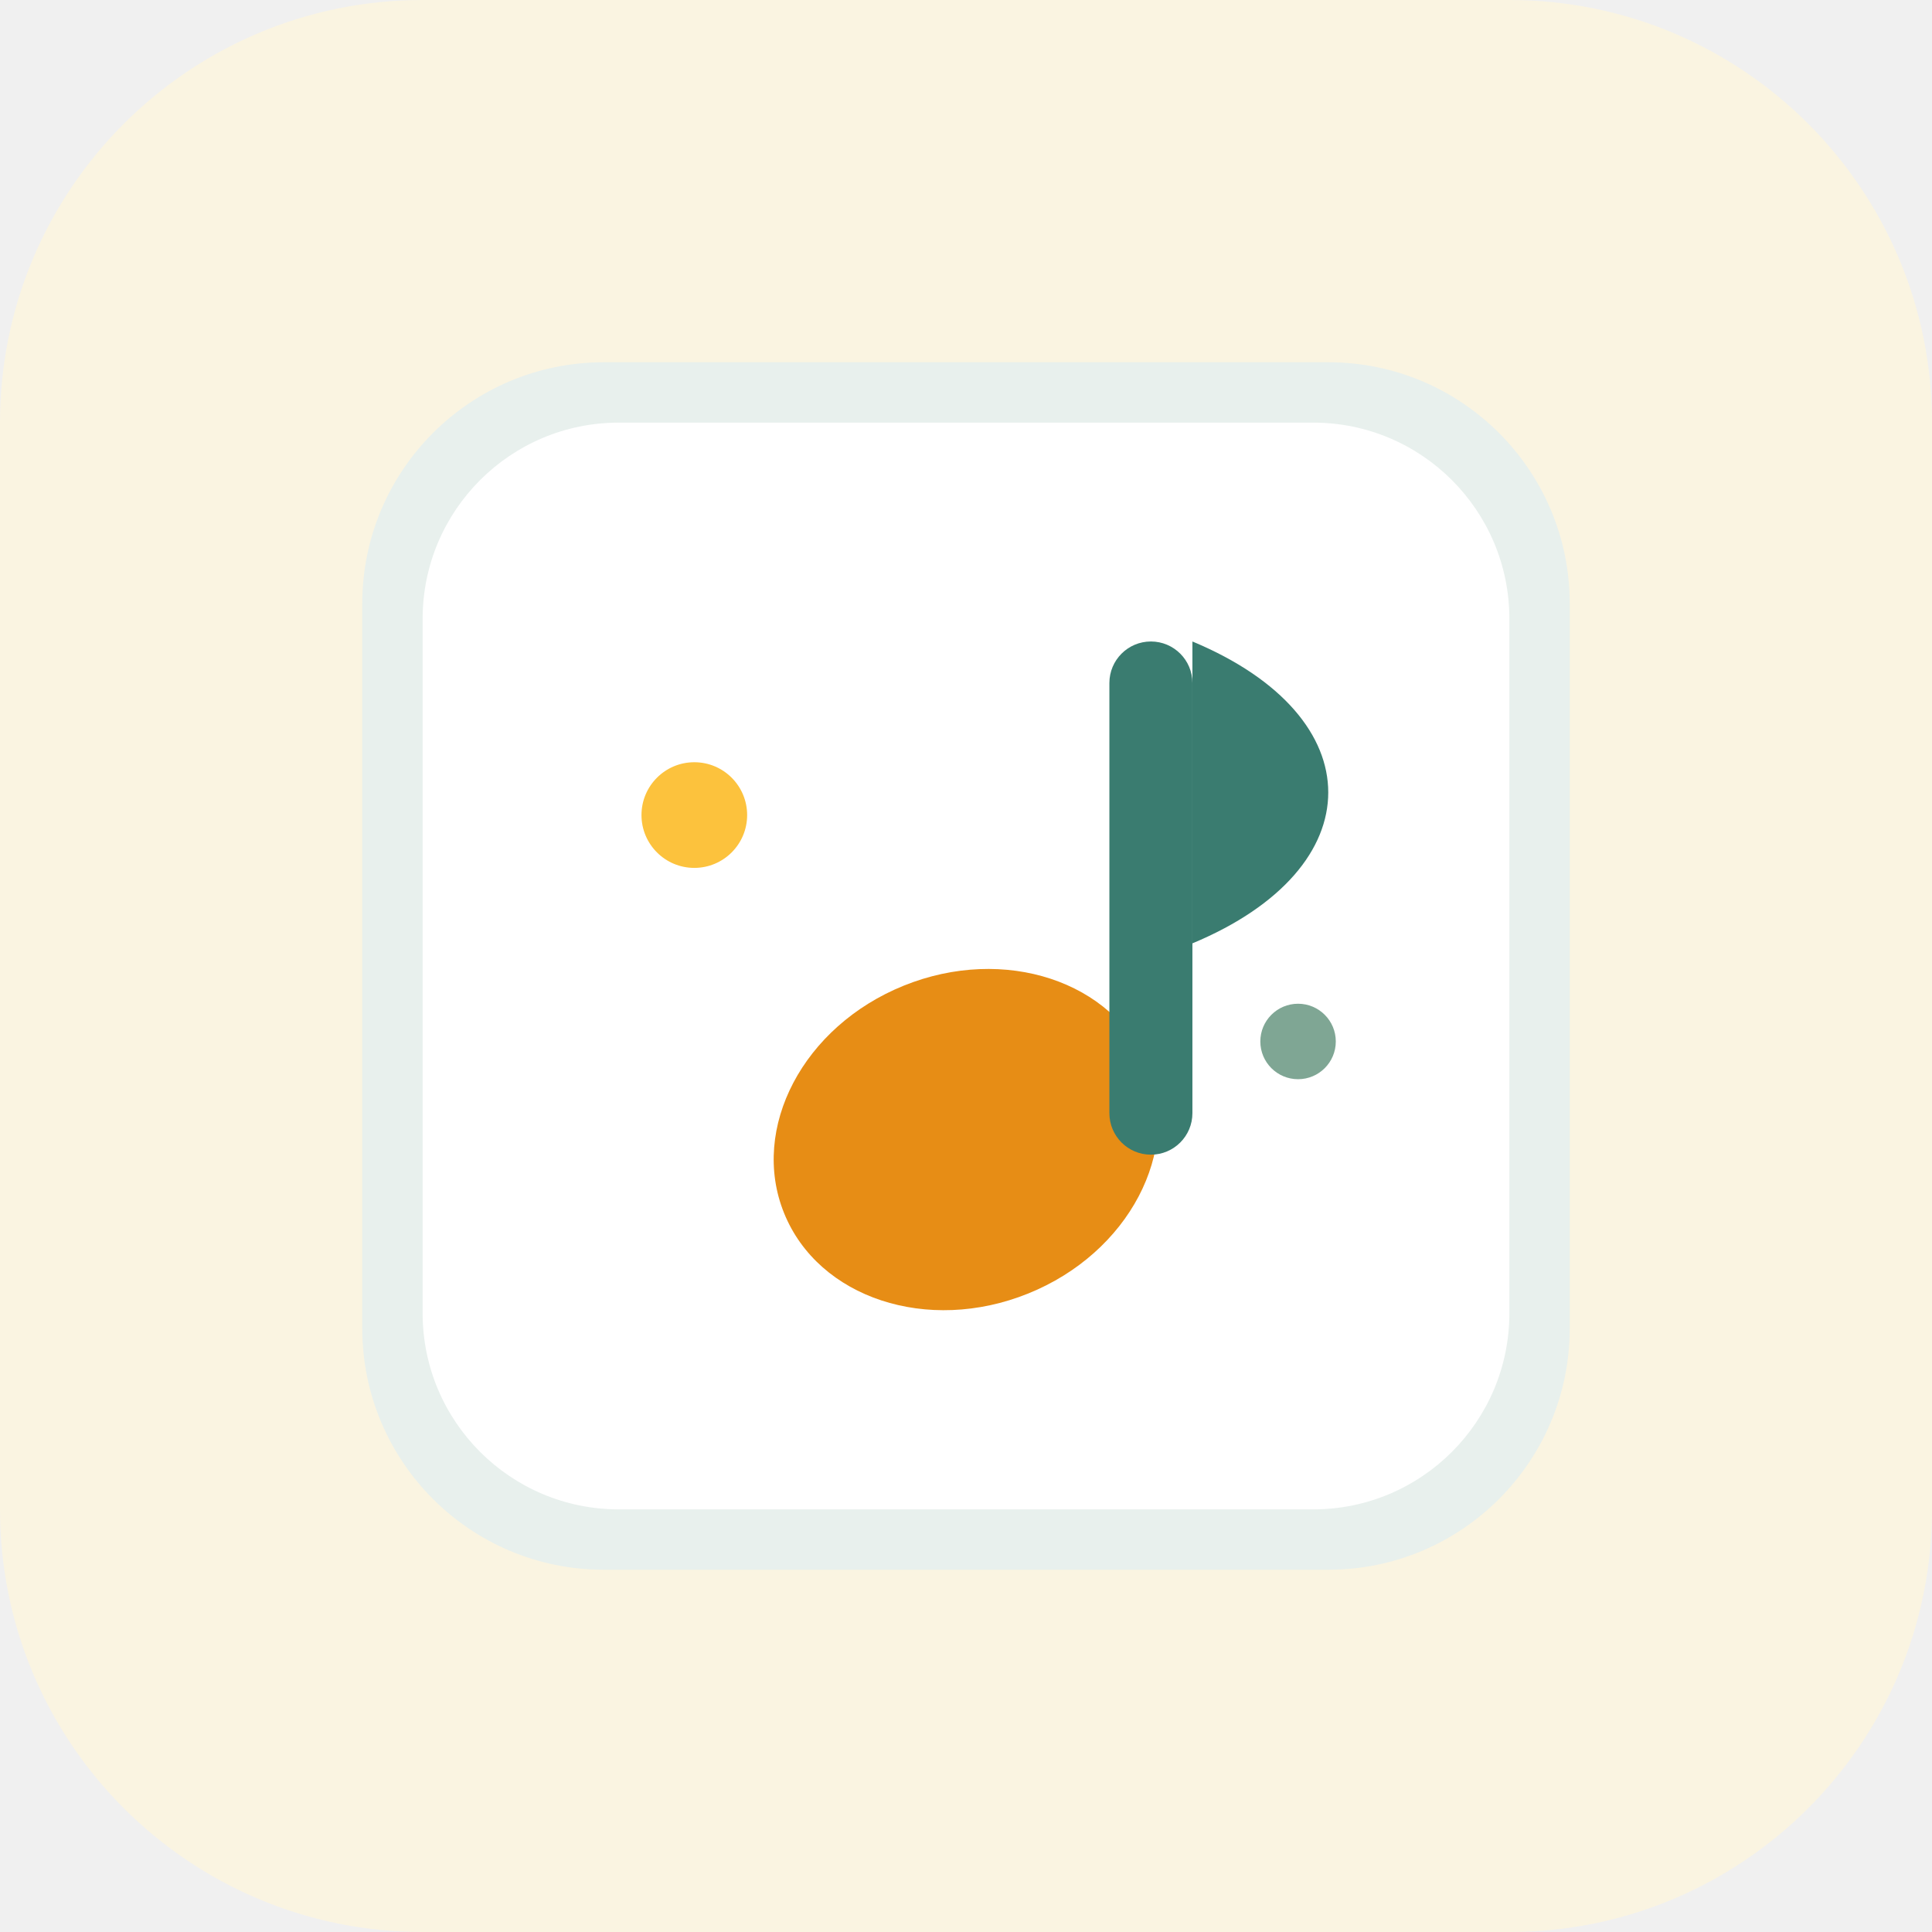
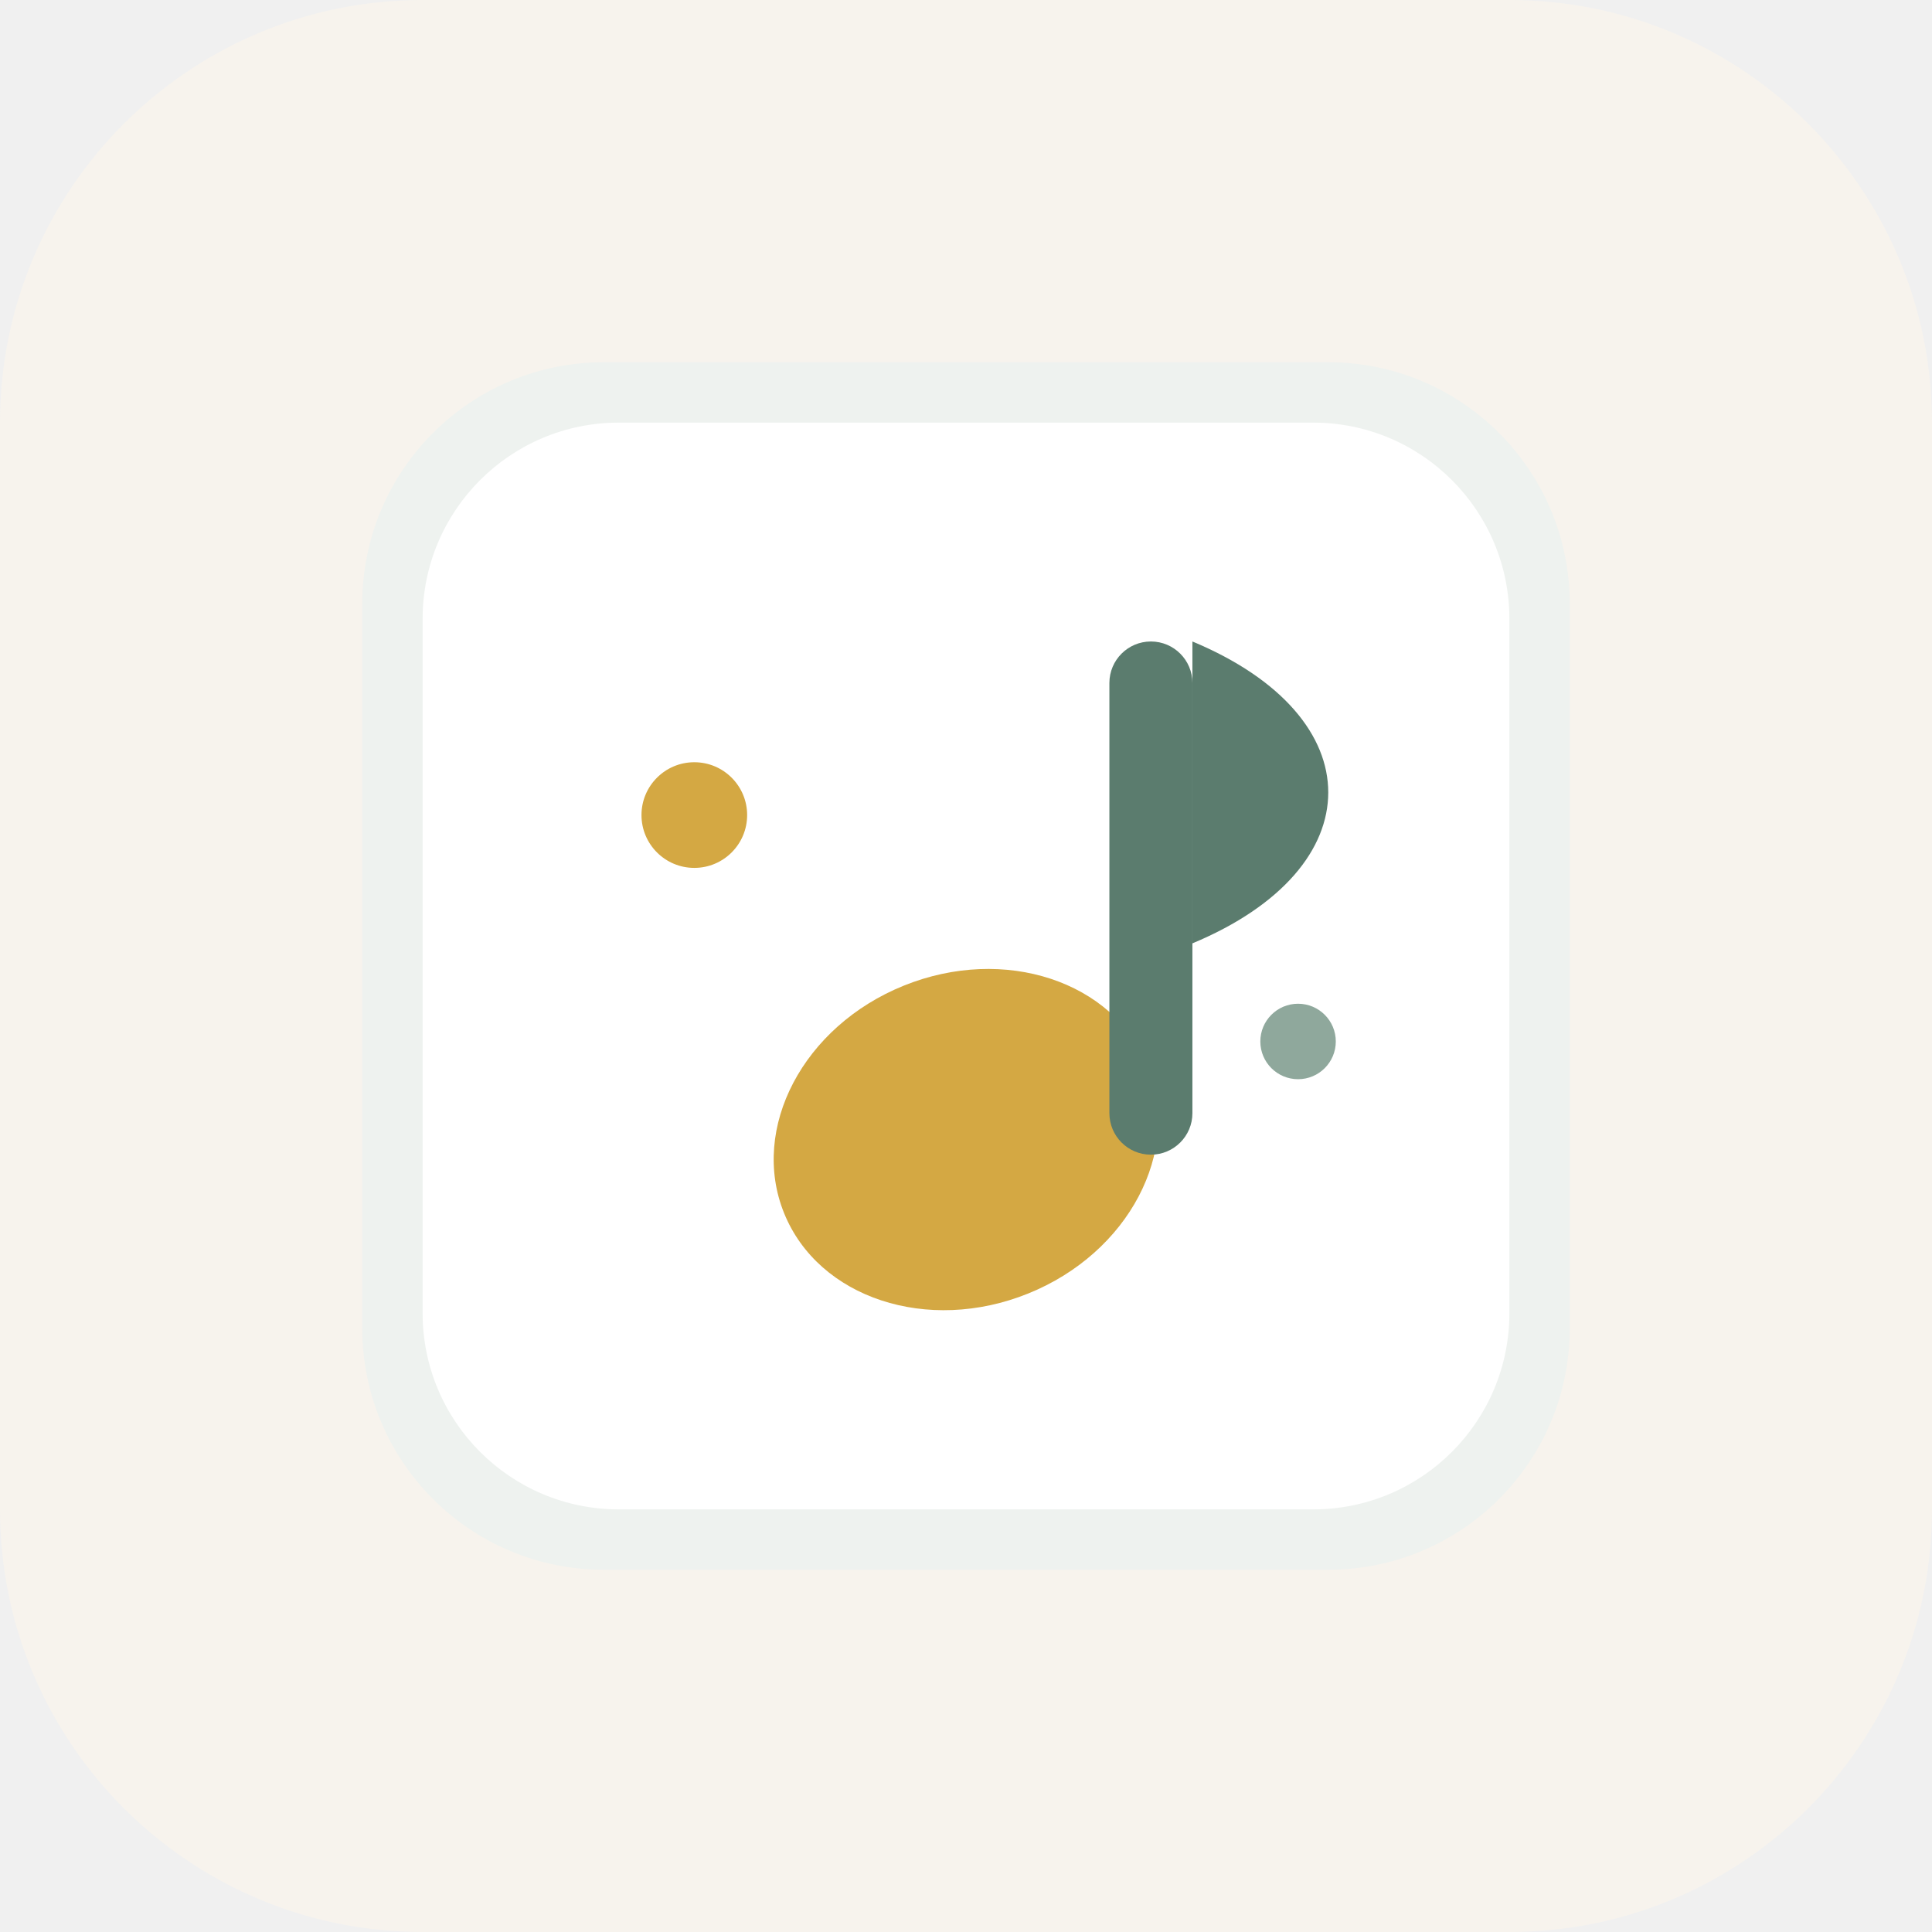
<svg xmlns="http://www.w3.org/2000/svg" viewBox="0 0 512 512" width="512" height="512">
-   <rect width="512" height="512" rx="112" fill="#FAF4E1" />
-   <rect x="96" y="96" width="320" height="320" rx="64" fill="#E8F0ED" />
+   <rect width="512" height="512" rx="112" fill="#F7F3ED" />
+   <rect x="96" y="96" width="320" height="320" rx="64" fill="#EEF2EF" />
  <rect x="112" y="112" width="288" height="288" rx="52" fill="#FFFFFF" />
  <g transform="translate(256 268)">
-     <ellipse cx="0" cy="34" rx="52" ry="44" fill="#E78D15" transform="rotate(-22 0 34)" />
-     <rect x="38" y="-98" width="22" height="136" rx="11" fill="#3A7C70" />
-     <path d="M60 -98 C108 -78 108 -38 60 -18 L60 -58 Z" fill="#3A7C70" />
-     <circle cx="-72" cy="-52" r="14" fill="#FCC23D" />
-     <circle cx="88" cy="8" r="10" fill="#7FA694" />
+     <ellipse cx="0" cy="34" rx="52" ry="44" fill="#D4A843" transform="rotate(-22 0 34)" />
+     <rect x="38" y="-98" width="22" height="136" rx="11" fill="#5B7C6E" />
+     <path d="M60 -98 C108 -78 108 -38 60 -18 L60 -58 Z" fill="#5B7C6E" />
+     <circle cx="-72" cy="-52" r="14" fill="#D4A843" />
+     <circle cx="88" cy="8" r="10" fill="#8FA89C" />
  </g>
</svg>
